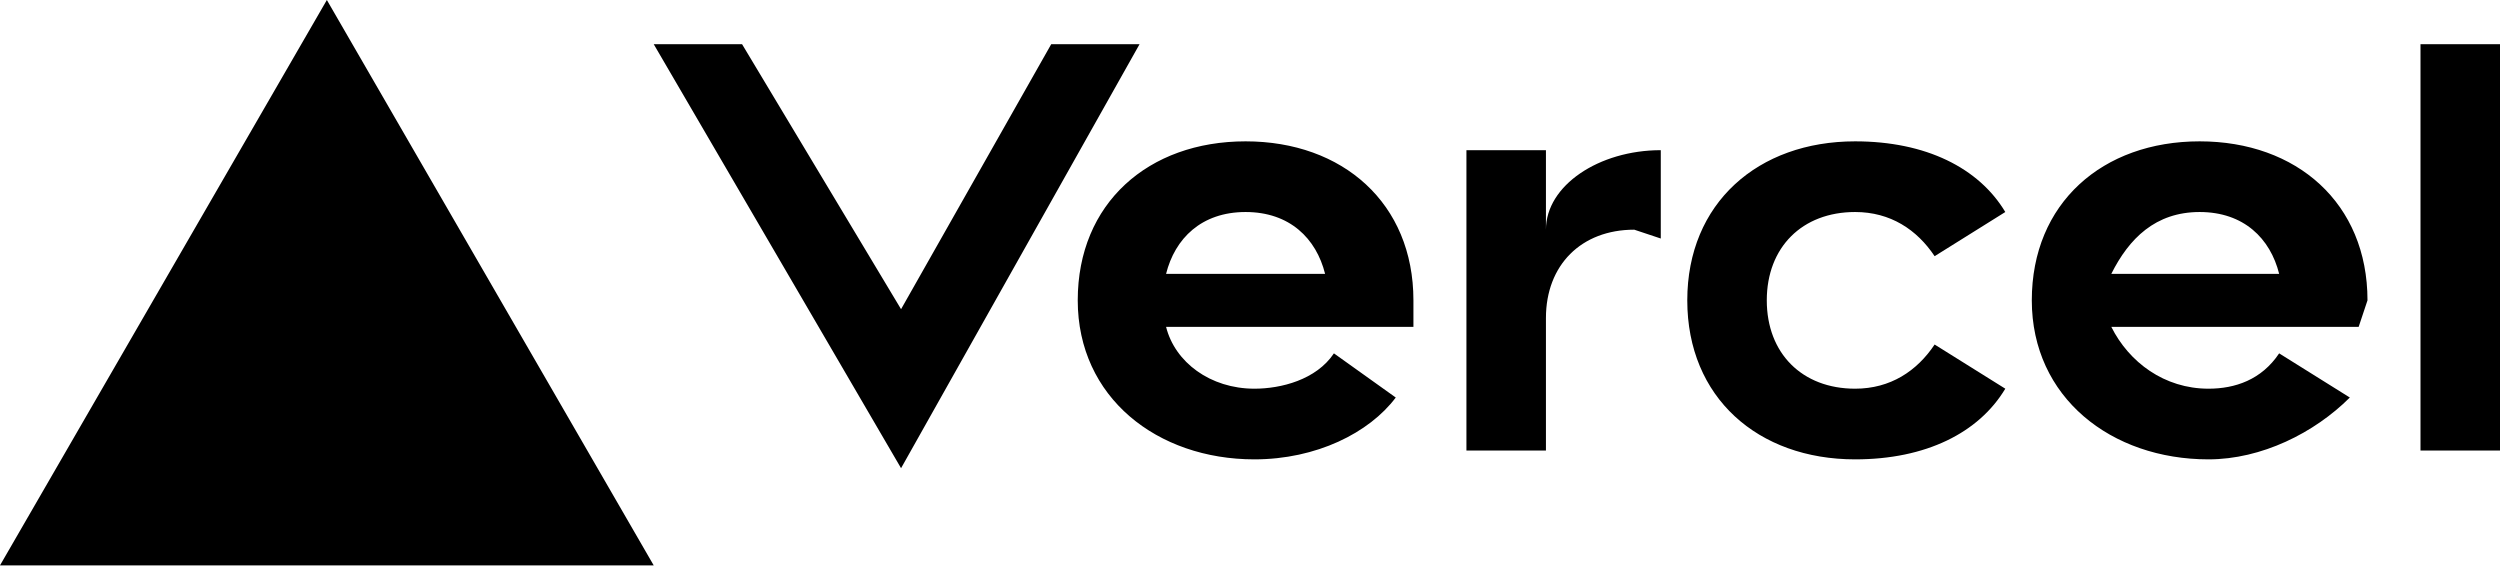
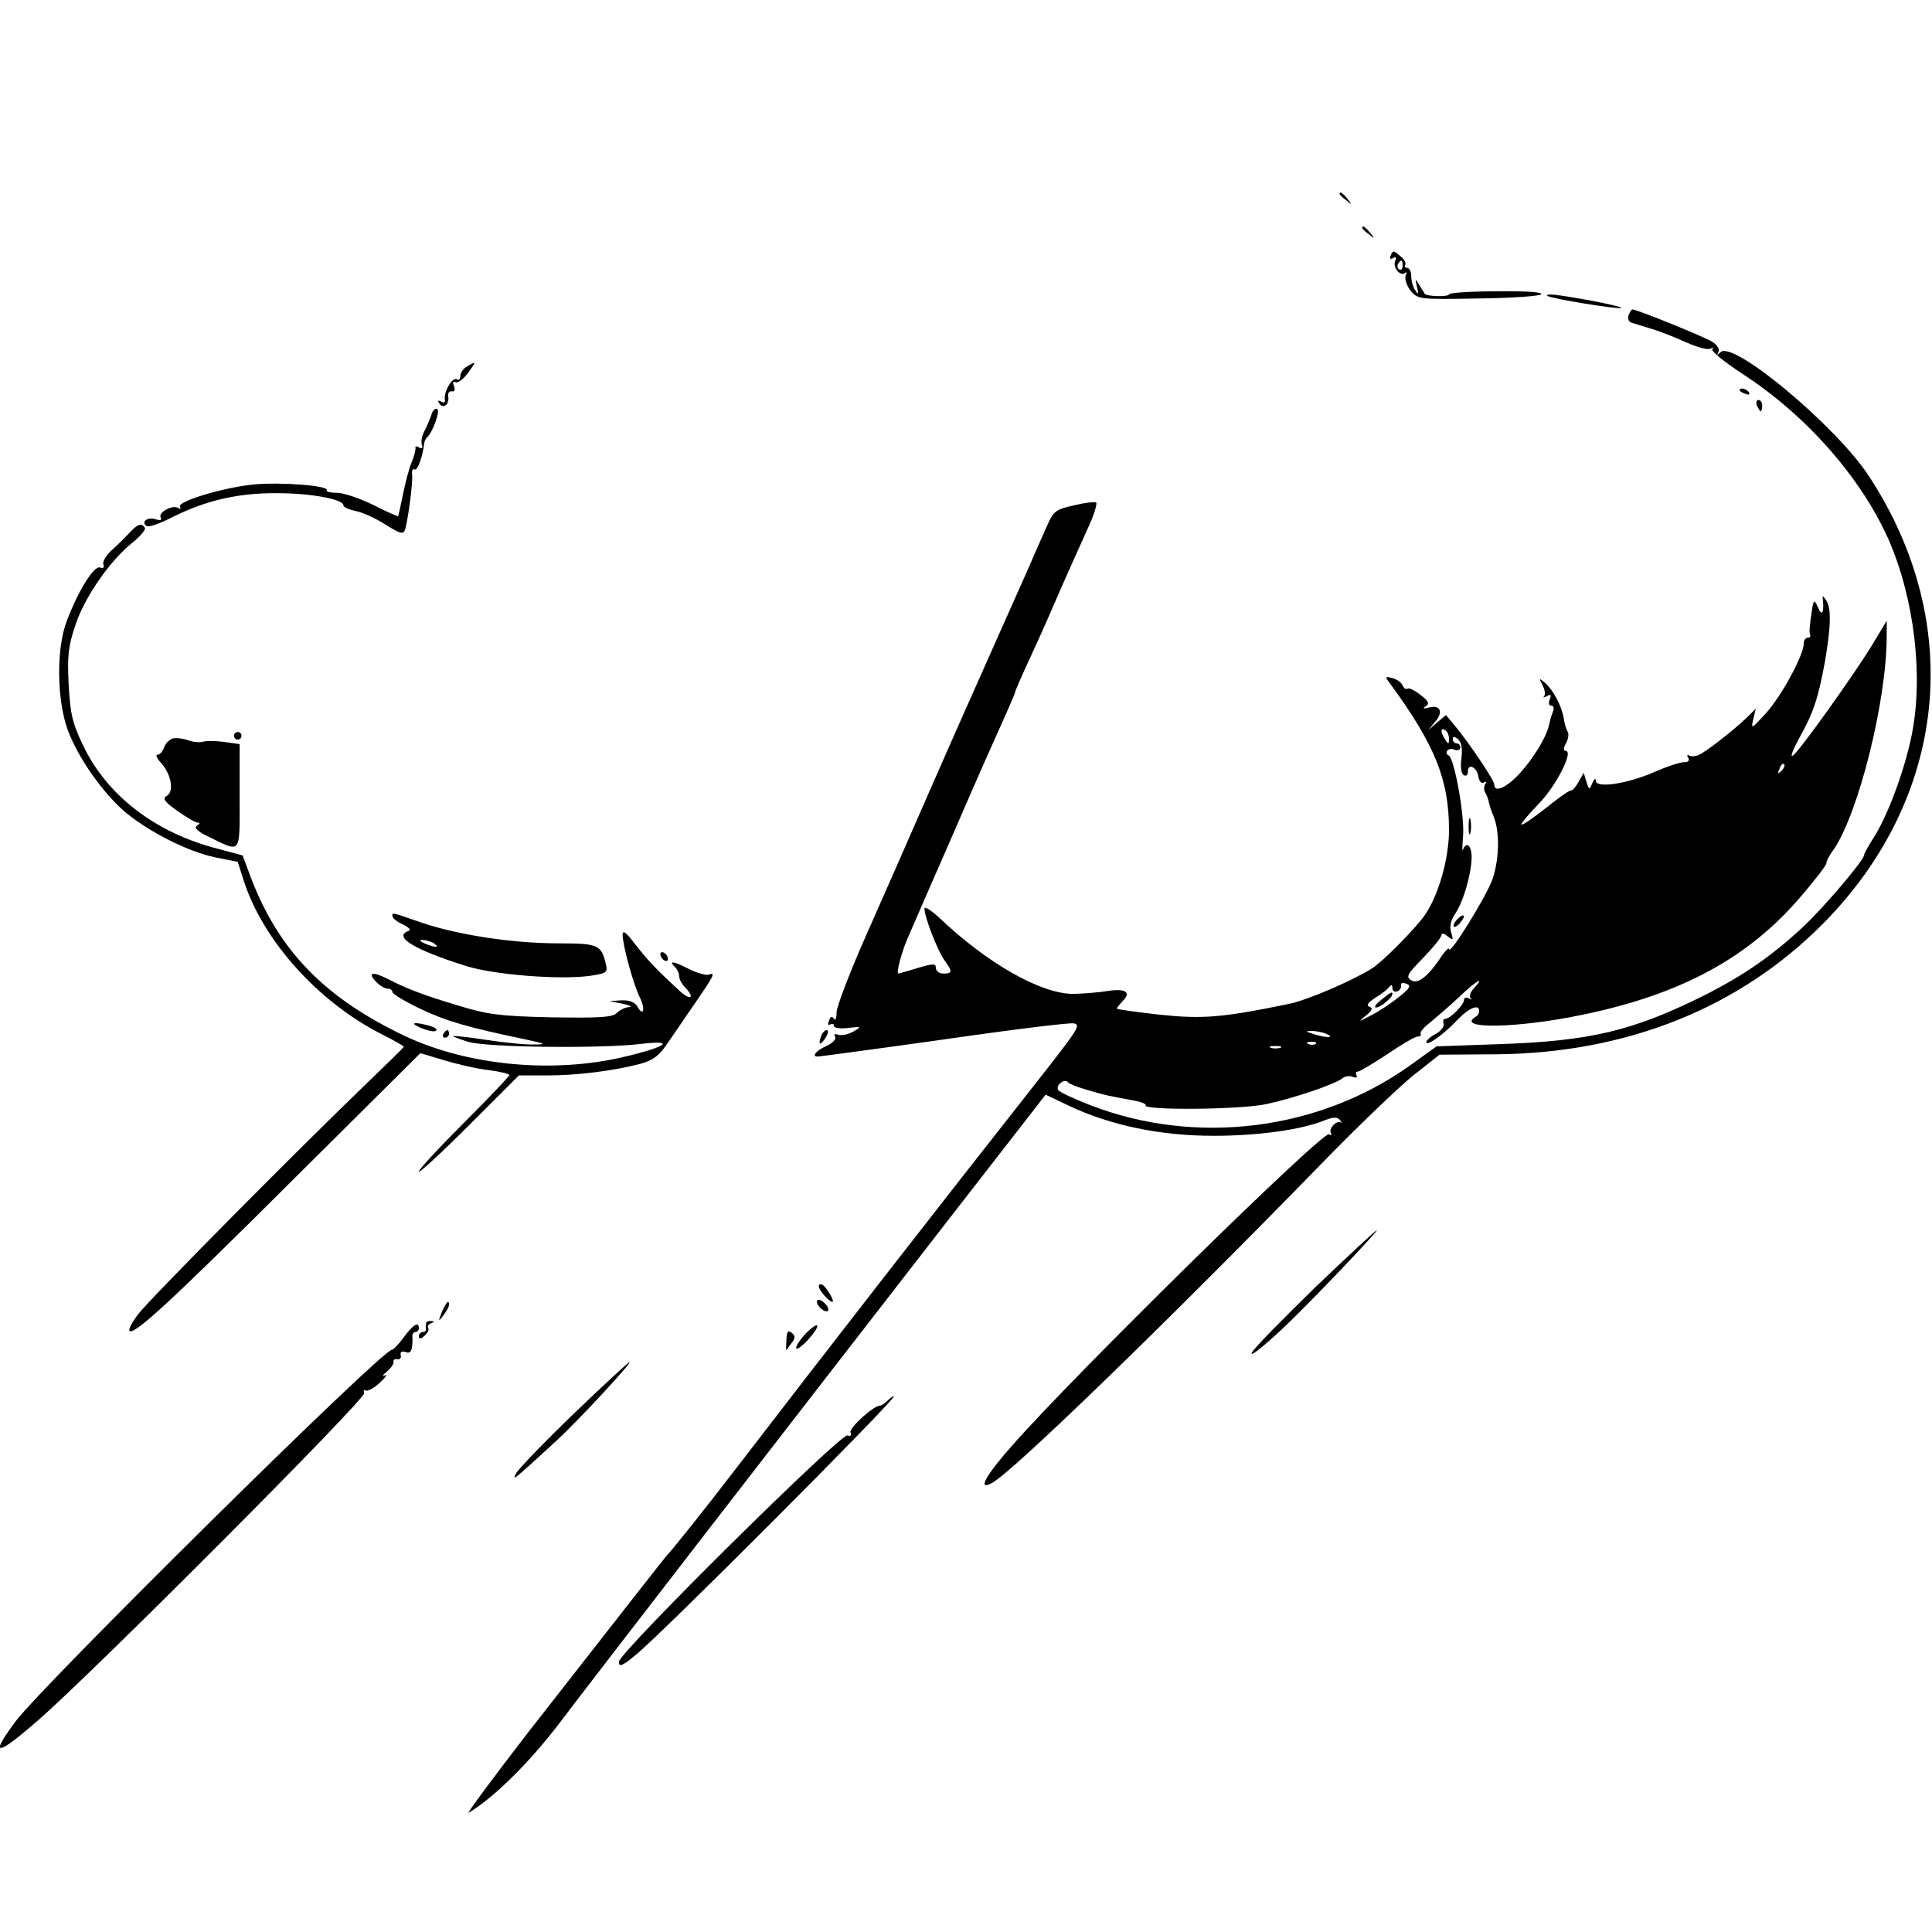
- <svg xmlns="http://www.w3.org/2000/svg" fill="none" viewBox="0 0 283 64">
-   <path fill="black" d="M141 16c-11 0-19 7-19 18s9 18 20 18c7 0 13-3 16-7l-7-5c-2 3-6 4-9 4-5 0-9-3-10-7h28v-3c0-11-8-18-19-18zm-9 15c1-4 4-7 9-7s8 3 9 7h-18zm117-15c-11 0-19 7-19 18s9 18 20 18c6 0 12-3 16-7l-8-5c-2 3-5 4-8 4-5 0-9-3-11-7h28l1-3c0-11-8-18-19-18zm-10 15c2-4 5-7 10-7s8 3 9 7h-19zm-39 3c0 6 4 10 10 10 4 0 7-2 9-5l8 5c-3 5-9 8-17 8-11 0-19-7-19-18s8-18 19-18c8 0 14 3 17 8l-8 5c-2-3-5-5-9-5-6 0-10 4-10 10zm83-29v46h-9V5h9zM37 0l37 64H0L37 0zm92 5-27 48L74 5h10l18 30 17-30h10zm59 12v10l-3-1c-6 0-10 4-10 10v15h-9V17h9v9c0-5 6-9 13-9z" />
+ <svg xmlns="http://www.w3.org/2000/svg" version="1.0" width="512pt" height="512pt" viewBox="0 0 512 512" preserveAspectRatio="xMidYMid meet">
+   <g transform="translate(0,512) scale(0.1,-0.1)" fill="#000000" stroke="none">
+     <path d="M3550 4606 c0 -2 8 -10 18 -17 15 -13 16 -12 3 4 -13 16 -21 21 -21 13z" />
+     <path d="M3610 4516 c0 -2 8 -10 18 -17 15 -13 16 -12 3 4 -13 16 -21 21 -21 13z" />
+     <path d="M3686 4444 c-4 -10 -2 -12 6 -8 7 5 9 2 5 -9 -6 -17 15 -41 27 -30 4 4 4 0 1 -8 -3 -9 3 -26 13 -39 19 -23 22 -24 178 -21 87 1 163 6 168 11 6 6 -42 9 -117 8 -70 0 -127 -4 -127 -8 0 -7 -57 -6 -64 1 -1 2 -8 13 -15 24 -11 18 -11 18 -6 -5 5 -19 4 -22 -4 -10 -6 8 -11 25 -11 38 0 12 -5 22 -11 22 -5 0 -8 4 -5 8 3 5 -3 16 -14 24 -16 14 -19 15 -24 2z m31 -29 c0 -8 -4 -12 -9 -9 -5 3 -6 10 -3 15 9 13 12 11 12 -6z" />
+     <path d="M4101 4336 c6 -7 191 -37 196 -32 2 2 -36 11 -84 20 -88 16 -120 19 -112 12z" />
+     <path d="M4316 4285 c-3 -9 0 -17 7 -20 6 -2 30 -9 52 -16 22 -6 64 -23 93 -36 29 -13 58 -21 65 -17 6 4 9 3 5 -1 -5 -5 33 -35 83 -68 167 -109 311 -273 384 -437 68 -156 93 -362 61 -519 -19 -94 -65 -217 -102 -273 -13 -21 -24 -40 -24 -44 0 -13 -100 -131 -156 -185 -86 -81 -164 -135 -272 -189 -185 -92 -300 -119 -536 -127 l-169 -6 -71 -51 c-241 -172 -567 -213 -846 -105 -44 17 -83 35 -86 41 -7 12 18 31 26 20 3 -4 25 -13 50 -20 50 -15 57 -16 117 -27 24 -4 41 -10 39 -14 -9 -14 250 -12 320 3 74 16 180 52 201 68 7 6 20 8 28 4 9 -3 13 -2 10 4 -3 6 -2 10 3 10 5 0 40 21 78 46 38 26 74 47 81 47 7 0 10 4 8 8 -3 4 10 18 28 32 17 14 52 44 75 66 44 42 69 56 39 23 -10 -10 -14 -22 -10 -27 5 -4 2 -5 -4 -1 -7 4 -13 2 -13 -3 0 -14 -37 -51 -50 -51 -5 0 -7 -6 -4 -13 2 -7 -7 -19 -21 -27 -14 -7 -25 -17 -25 -22 0 -12 48 22 84 61 29 30 56 41 56 22 0 -6 -4 -13 -10 -16 -53 -33 111 -30 280 5 264 54 444 151 584 316 36 42 66 81 66 86 0 6 8 22 19 36 66 96 141 394 141 567 l0 40 -36 -60 c-47 -78 -192 -281 -212 -297 -9 -7 -2 12 14 42 40 71 52 108 70 205 16 94 18 144 3 165 -9 13 -10 13 -8 0 3 -35 -3 -44 -13 -20 -11 24 -12 23 -18 -20 -4 -25 -6 -48 -3 -52 2 -5 -1 -8 -6 -8 -6 0 -11 -7 -11 -16 0 -30 -59 -139 -100 -184 -38 -42 -40 -43 -34 -17 l7 29 -24 -24 c-38 -36 -110 -92 -128 -99 -9 -4 -20 -4 -25 -1 -5 3 -6 0 -2 -6 4 -8 0 -12 -12 -12 -11 0 -46 -12 -78 -26 -71 -31 -154 -44 -155 -23 0 8 -4 5 -9 -6 -8 -19 -9 -19 -16 4 l-7 23 -13 -23 c-7 -13 -16 -24 -21 -24 -4 1 -35 -21 -67 -47 -33 -26 -62 -46 -64 -43 -2 2 18 26 44 53 46 46 96 142 73 142 -6 0 -6 8 1 20 6 11 8 25 5 30 -4 6 -9 22 -11 37 -6 34 -29 76 -50 94 -16 13 -16 12 -6 -7 6 -12 8 -25 4 -29 -4 -5 -1 -4 7 0 11 6 13 4 8 -8 -4 -10 -2 -17 4 -17 7 0 8 -7 4 -17 -4 -10 -8 -25 -10 -34 -6 -31 -40 -87 -77 -128 -36 -39 -68 -53 -68 -30 0 11 -63 105 -103 154 l-25 30 -24 -20 -23 -20 18 22 c23 26 14 46 -16 38 -15 -4 -18 -3 -9 3 11 7 8 14 -13 30 -15 12 -31 20 -35 17 -4 -3 -10 1 -13 9 -3 7 -15 16 -27 19 -19 5 -20 4 -8 -12 121 -165 158 -257 158 -391 0 -76 -28 -173 -64 -225 -24 -35 -113 -125 -141 -142 -53 -33 -170 -83 -217 -93 -179 -37 -231 -41 -345 -29 -62 7 -113 14 -113 16 0 3 7 11 15 20 24 23 8 34 -38 27 -23 -4 -64 -7 -92 -8 -86 0 -228 80 -357 203 -21 19 -38 30 -38 23 0 -22 33 -107 51 -134 24 -33 24 -38 -1 -38 -11 0 -20 7 -20 15 0 12 -6 12 -47 0 -27 -8 -50 -15 -52 -15 -7 0 9 61 28 102 10 24 58 133 106 243 91 210 112 256 151 343 13 29 24 55 24 57 0 3 15 38 34 79 19 41 49 107 66 147 39 90 65 147 97 218 13 29 21 56 18 59 -2 3 -29 0 -58 -7 -49 -11 -55 -15 -72 -54 -10 -23 -32 -71 -47 -107 -48 -108 -55 -123 -78 -175 -12 -27 -39 -88 -60 -135 -21 -47 -78 -175 -126 -285 -48 -110 -123 -281 -167 -380 -44 -99 -80 -193 -80 -208 0 -16 -3 -23 -7 -17 -5 8 -9 7 -13 -5 -4 -9 -3 -13 3 -10 6 3 10 2 10 -4 0 -5 17 -8 38 -5 36 4 36 3 13 -10 -14 -8 -32 -11 -40 -8 -9 3 -12 1 -8 -5 4 -7 -6 -17 -23 -25 -27 -12 -40 -28 -23 -28 4 0 154 20 332 45 179 26 334 45 346 43 20 -3 11 -16 -69 -119 -307 -390 -576 -736 -828 -1064 -75 -98 -171 -218 -179 -225 -6 -6 -116 -147 -367 -468 -95 -123 -167 -220 -160 -216 67 40 161 133 241 238 93 123 562 730 1030 1333 l258 332 63 -30 c111 -52 242 -79 382 -79 118 0 235 16 297 42 21 8 31 8 38 0 5 -7 6 -10 3 -7 -11 8 -34 -16 -27 -28 3 -6 1 -7 -5 -3 -16 10 -671 -633 -838 -823 -73 -82 -95 -123 -55 -101 53 28 457 419 871 844 95 98 206 204 244 235 l71 56 150 1 c346 3 645 123 866 346 330 333 378 795 122 1186 -86 132 -359 360 -393 329 -10 -9 -11 -9 -6 0 4 7 -3 19 -16 27 -20 13 -200 86 -212 86 -2 0 -7 -7 -10 -15z m-476 -1123 c0 -15 -2 -15 -10 -2 -13 20 -13 33 0 25 6 -3 10 -14 10 -23z m33 -51 c-3 -23 -1 -41 6 -45 6 -4 11 0 11 9 0 24 24 12 28 -13 2 -13 8 -19 14 -16 7 4 8 2 4 -4 -4 -7 -4 -18 1 -24 4 -7 8 -19 9 -26 2 -8 6 -21 10 -30 19 -42 18 -114 0 -170 -15 -45 -116 -208 -116 -187 0 5 -7 -2 -17 -15 -37 -57 -65 -79 -83 -68 -15 9 -11 16 32 60 26 27 48 54 48 60 0 6 6 5 16 -3 15 -12 16 -11 10 9 -5 15 -2 32 10 50 22 32 43 104 44 150 0 31 -14 44 -23 20 -2 -7 -2 8 0 33 6 51 -23 212 -38 217 -5 2 -7 8 -4 12 3 5 12 7 20 3 8 -3 15 0 15 6 0 6 -4 11 -10 11 -5 0 -10 5 -10 11 0 8 4 8 14 0 9 -8 12 -24 9 -50z m848 -34 c-10 -9 -11 -8 -5 6 3 10 9 15 12 12 3 -3 0 -11 -7 -18z m-1012 -598 c-19 -15 -52 -38 -74 -49 -35 -19 -37 -19 -16 -2 18 14 20 21 10 24 -9 3 -4 11 16 24 17 10 33 23 37 29 5 6 8 5 8 -3 0 -8 6 -12 13 -9 6 2 11 9 10 15 -2 7 4 9 14 5 13 -5 10 -11 -18 -34z m-194 -99 c25 -11 -1 -11 -35 0 -20 6 -21 8 -5 8 11 0 29 -3 40 -8z m-28 -26 c-3 -3 -12 -4 -19 -1 -8 3 -5 6 6 6 11 1 17 -2 13 -5z m-94 -11 c-7 -2 -19 -2 -25 0 -7 3 -2 5 12 5 14 0 19 -2 13 -5z" />
+     <path d="M3892 2930 c0 -19 2 -27 5 -17 2 9 2 25 0 35 -3 9 -5 1 -5 -18z" />
+     <path d="M3861 2683 c-7 -8 -11 -16 -8 -19 2 -2 10 2 17 11 17 20 9 27 -9 8z" />
+     <path d="M3660 2470 c-14 -11 -20 -20 -13 -20 11 0 43 26 43 36 0 7 -4 5 -30 -16z" />
+     <path d="M1238 4149 c-10 -5 -18 -17 -18 -25 0 -8 -4 -13 -9 -9 -12 7 -36 -34 -32 -54 1 -8 -2 -10 -10 -5 -8 4 -10 3 -5 -5 10 -16 27 -3 24 17 -2 9 2 16 9 15 8 -2 10 4 6 14 -4 10 -2 14 4 10 5 -3 20 7 32 23 24 33 24 34 -1 19z" />
+     <path d="M4610 4086 c0 -2 7 -7 16 -10 8 -3 12 -2 9 4 -6 10 -25 14 -25 6z" />
+     <path d="M4656 4045 c4 -8 8 -15 10 -15 2 0 4 7 4 15 0 8 -4 15 -10 15 -5 0 -7 -7 -4 -15z" />
+     <path d="M1144 4023 c-3 -10 -11 -29 -18 -43 -8 -14 -11 -31 -8 -39 3 -9 0 -11 -7 -7 -6 4 -11 4 -10 -1 1 -4 -3 -21 -10 -38 -7 -16 -17 -55 -23 -85 -6 -30 -12 -56 -13 -58 -1 -1 -31 12 -66 30 -35 17 -78 32 -96 32 -17 0 -30 3 -27 7 7 12 -123 22 -195 15 -79 -8 -203 -45 -194 -59 3 -6 1 -7 -5 -3 -15 9 -54 -12 -46 -26 4 -6 -1 -8 -14 -4 -21 7 -40 -8 -23 -18 5 -4 36 7 69 24 88 44 174 64 277 63 89 0 175 -16 175 -32 0 -5 14 -11 31 -15 18 -3 54 -19 80 -36 42 -26 48 -27 53 -12 8 30 21 126 18 145 -1 10 2 16 7 13 7 -5 22 36 25 69 1 6 4 12 7 15 15 13 36 70 28 76 -5 3 -12 -3 -15 -13z" />
+     <path d="M343 3708 c-12 -13 -33 -34 -48 -47 -14 -13 -24 -30 -21 -37 3 -8 0 -11 -9 -8 -15 6 -56 -58 -87 -139 -29 -72 -28 -209 1 -290 26 -73 95 -171 155 -221 65 -53 165 -103 236 -118 l60 -12 16 -50 c51 -159 198 -322 366 -407 32 -16 58 -31 58 -33 0 -2 -42 -43 -93 -92 -174 -167 -583 -579 -611 -617 -16 -21 -26 -40 -23 -44 12 -12 107 75 437 404 l334 332 64 -19 c36 -11 89 -23 118 -26 30 -4 54 -10 54 -13 0 -3 -54 -60 -120 -126 -66 -66 -120 -124 -120 -130 0 -5 60 50 133 123 l132 132 75 0 c79 0 176 12 248 31 32 9 49 21 70 53 16 22 49 72 75 109 50 73 54 81 35 74 -7 -2 -30 4 -50 14 -43 22 -57 24 -40 7 7 -7 12 -18 12 -26 0 -7 7 -20 15 -28 29 -30 14 -37 -16 -8 -66 61 -83 80 -116 122 -23 31 -33 38 -33 25 0 -28 29 -134 46 -167 15 -31 9 -52 -7 -23 -7 11 -21 17 -42 16 l-32 -2 35 -7 c19 -4 27 -8 17 -9 -10 0 -25 -8 -33 -16 -12 -11 -44 -13 -172 -11 -136 3 -169 7 -247 31 -90 27 -136 44 -188 71 -40 20 -53 17 -32 -6 10 -11 24 -20 32 -20 7 0 13 -4 13 -9 0 -5 33 -25 73 -44 69 -33 124 -49 277 -81 57 -12 60 -14 25 -14 -22 -1 -78 5 -125 12 -47 7 -87 12 -89 10 -1 -1 17 -8 40 -15 51 -15 347 -18 453 -6 97 12 77 -6 -37 -33 -190 -46 -417 -24 -583 54 -213 101 -335 226 -409 420 l-22 59 -67 18 c-164 42 -293 141 -356 274 -28 58 -34 84 -38 161 -4 76 -1 102 18 158 24 73 91 170 151 218 21 17 36 35 33 39 -8 14 -19 11 -41 -13z" />
+     <path d="M620 3170 c0 -5 5 -10 10 -10 6 0 10 5 10 10 0 6 -4 10 -10 10 -5 0 -10 -4 -10 -10z" />
+     <path d="M458 3163 c-9 -3 -20 -13 -23 -24 -4 -10 -11 -19 -17 -19 -7 0 -2 -10 9 -22 27 -30 35 -76 15 -87 -12 -7 -7 -15 28 -40 24 -17 48 -31 54 -31 7 0 6 -3 -2 -8 -8 -6 1 -15 30 -29 89 -43 83 -51 83 106 l0 139 -42 6 c-24 3 -49 3 -56 0 -7 -2 -24 -1 -38 4 -13 5 -32 7 -41 5z" />
+     <path d="M1040 2692 c0 -5 12 -15 28 -22 15 -7 22 -15 15 -17 -43 -15 15 -50 152 -93 77 -24 251 -37 329 -26 46 7 47 9 41 34 -12 48 -21 52 -124 52 -122 0 -265 22 -361 54 -87 30 -80 28 -80 18z m110 -72 c18 -12 2 -12 -25 0 -13 6 -15 9 -5 9 8 0 22 -4 30 -9z" />
+     <path d="M1750 2591 c0 -5 5 -13 10 -16 6 -3 10 -2 10 4 0 5 -4 13 -10 16 -5 3 -10 2 -10 -4z" />
+     <path d="M1115 2396 c17 -7 34 -11 40 -8 5 4 -1 9 -15 13 -42 12 -57 9 -25 -5z" />
+     <path d="M1175 2380 c-3 -5 -1 -10 4 -10 6 0 11 5 11 10 0 6 -2 10 -4 10 -3 0 -8 -4 -11 -10z" />
+     <path d="M2176 2374 c-9 -24 -2 -26 12 -4 7 11 8 20 3 20 -5 0 -12 -7 -15 -16z" />
+     <path d="M3486 1709 c-86 -84 -162 -161 -168 -173 -11 -20 59 39 132 113 87 87 203 211 199 211 -3 0 -76 -68 -163 -151z" />
+     <path d="M2170 1711 c0 -10 27 -41 36 -41 7 0 -15 38 -26 45 -6 3 -10 2 -10 -4z" />
+     <path d="M2166 1665 c3 -7 12 -16 19 -19 9 -3 12 0 9 9 -3 7 -12 16 -19 19 -9 3 -12 0 -9 -9z" />
+     <path d="M1171 1643 c-10 -26 -10 -27 4 -9 8 11 15 23 15 28 0 15 -7 8 -19 -19z" />
+     <path d="M1129 1613 c-1 -5 -1 -11 0 -15 0 -5 -3 -8 -9 -8 -5 0 -10 -5 -10 -11 0 -8 5 -8 15 1 8 7 13 16 10 20 -3 5 1 11 7 13 10 4 10 6 1 6 -7 1 -14 -2 -14 -6z" />
+     <path d="M1070 1576 c-14 -19 -28 -33 -31 -33 -21 6 -924 -887 -997 -984 -72 -96 -52 -95 60 3 146 127 869 852 863 866 -2 7 -1 10 4 7 5 -3 22 6 38 21 15 14 21 23 13 19 -8 -4 -6 1 5 10 11 9 19 21 18 26 -2 5 3 8 10 7 6 -2 11 3 9 11 -2 8 3 11 13 8 14 -6 19 5 18 41 -1 6 3 12 8 12 5 0 9 5 9 10 0 19 -15 10 -40 -24z" />
+     <path d="M2136 1587 c-14 -15 -26 -32 -26 -39 0 -7 14 3 31 21 36 40 32 54 -5 18z" />
+     <path d="M2084 1569 c-1 -16 -1 -28 0 -27 1 2 7 10 14 19 10 13 10 19 0 27 -10 8 -13 3 -14 -19z" />
+     <path d="M1521 1374 c-78 -75 -146 -146 -153 -158 -11 -22 -11 -22 111 90 54 50 197 204 189 204 -3 0 -69 -61 -147 -136z" />
+     <path d="M2352 1408 c-7 -7 -16 -13 -20 -13 -17 0 -82 -59 -78 -71 3 -8 0 -11 -8 -8 -17 7 -606 -576 -606 -600 0 -14 8 -12 42 16 63 49 700 688 687 688 -3 0 -11 -6 -17 -12z" />
+   </g>
</svg>
